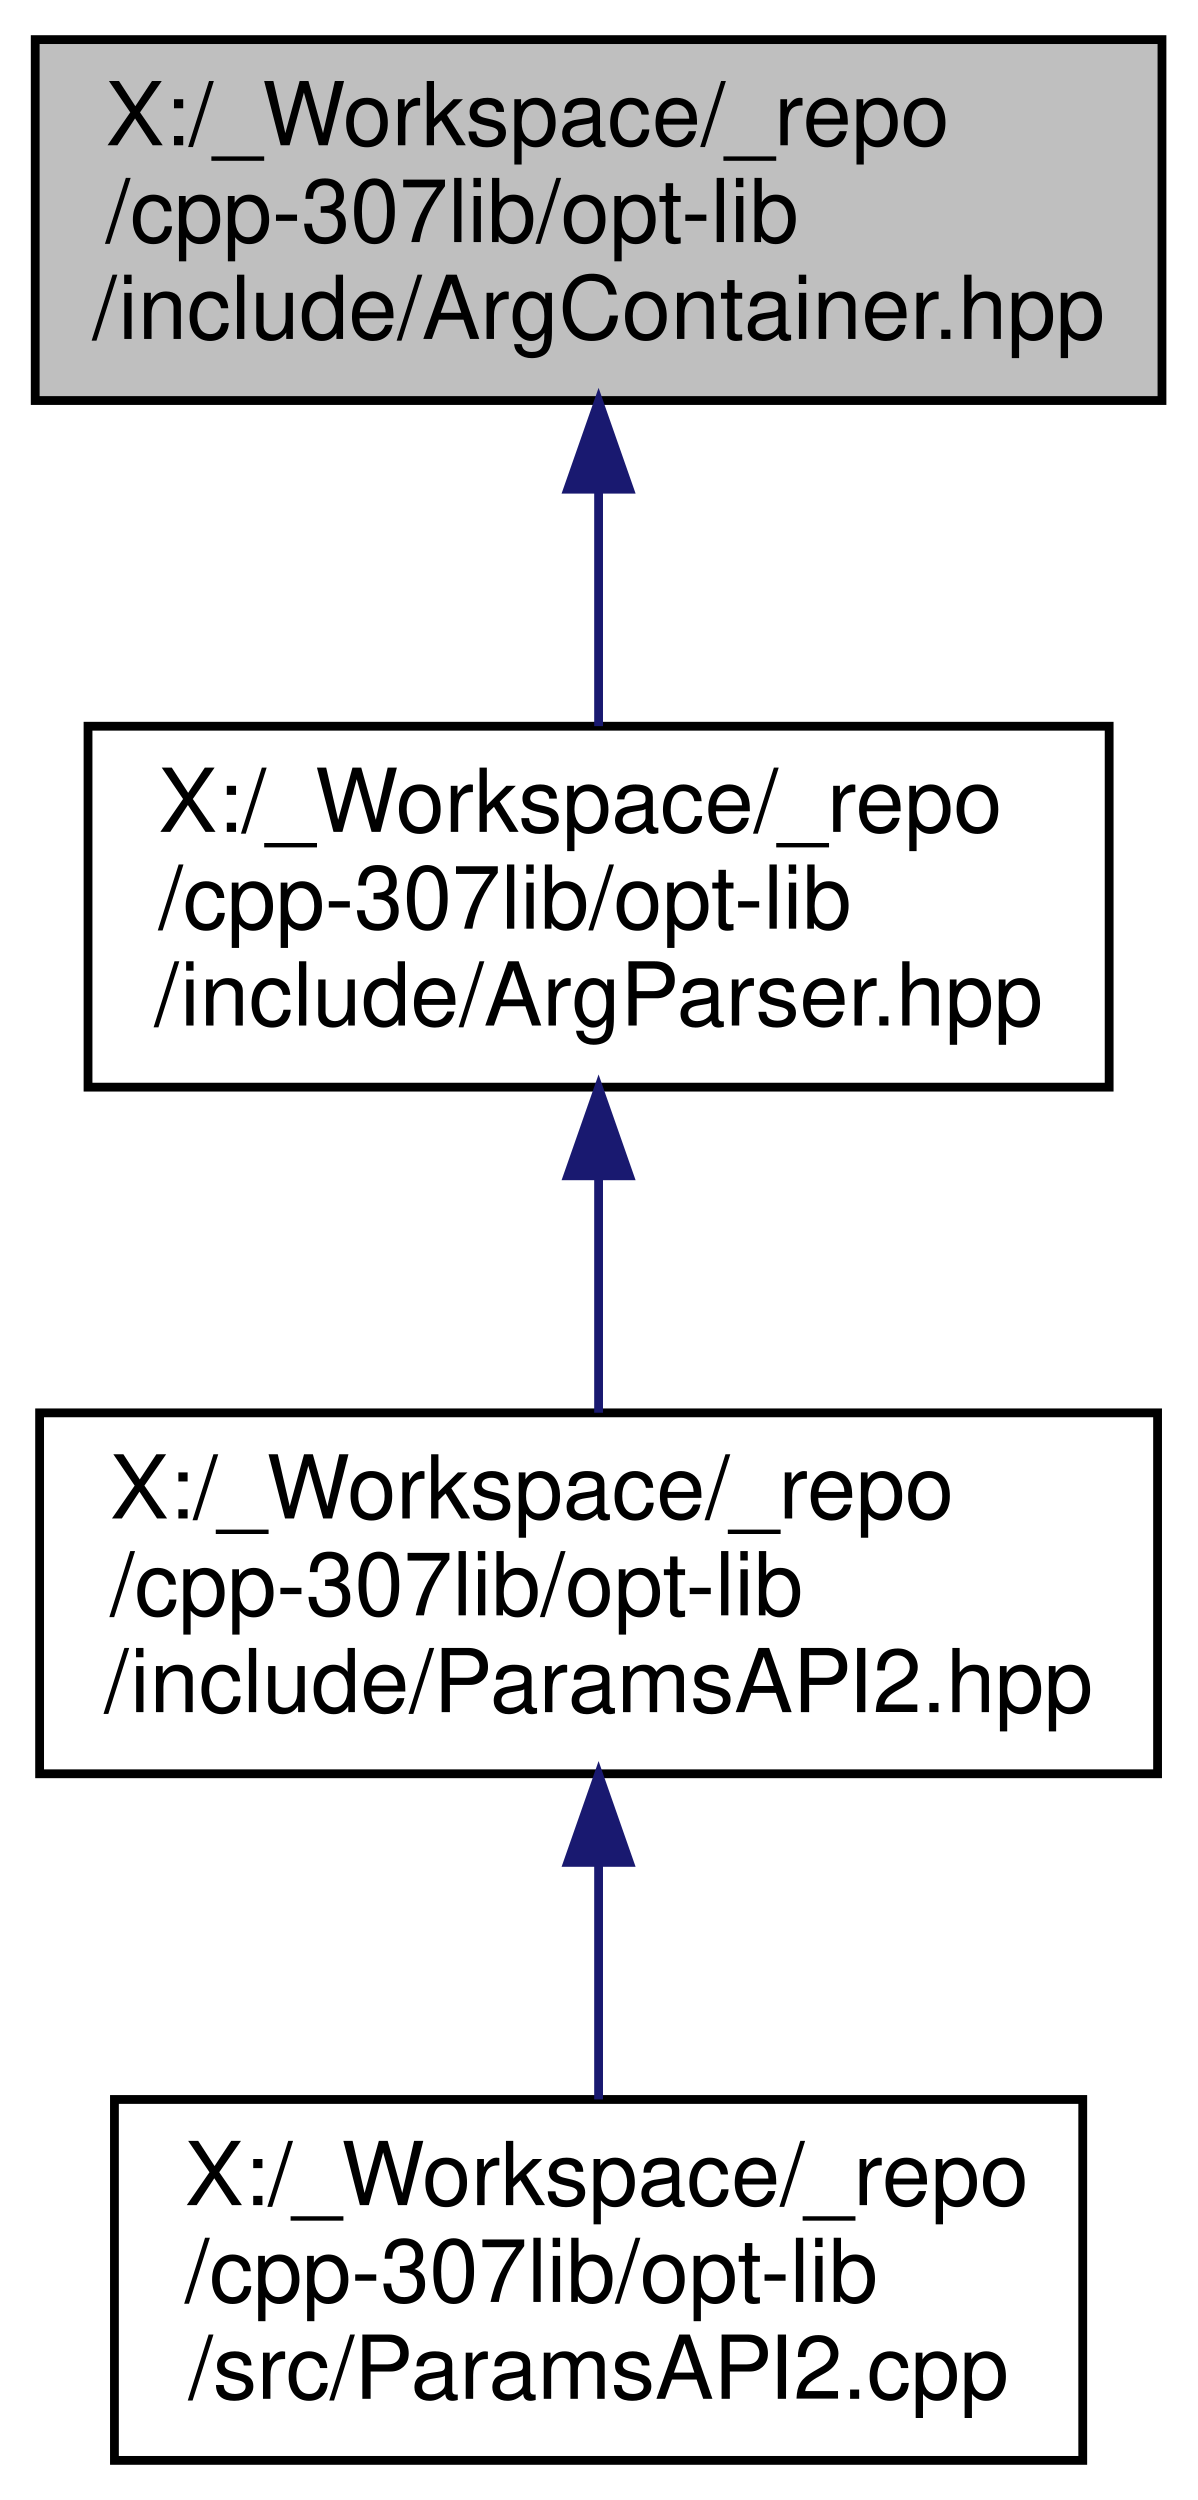
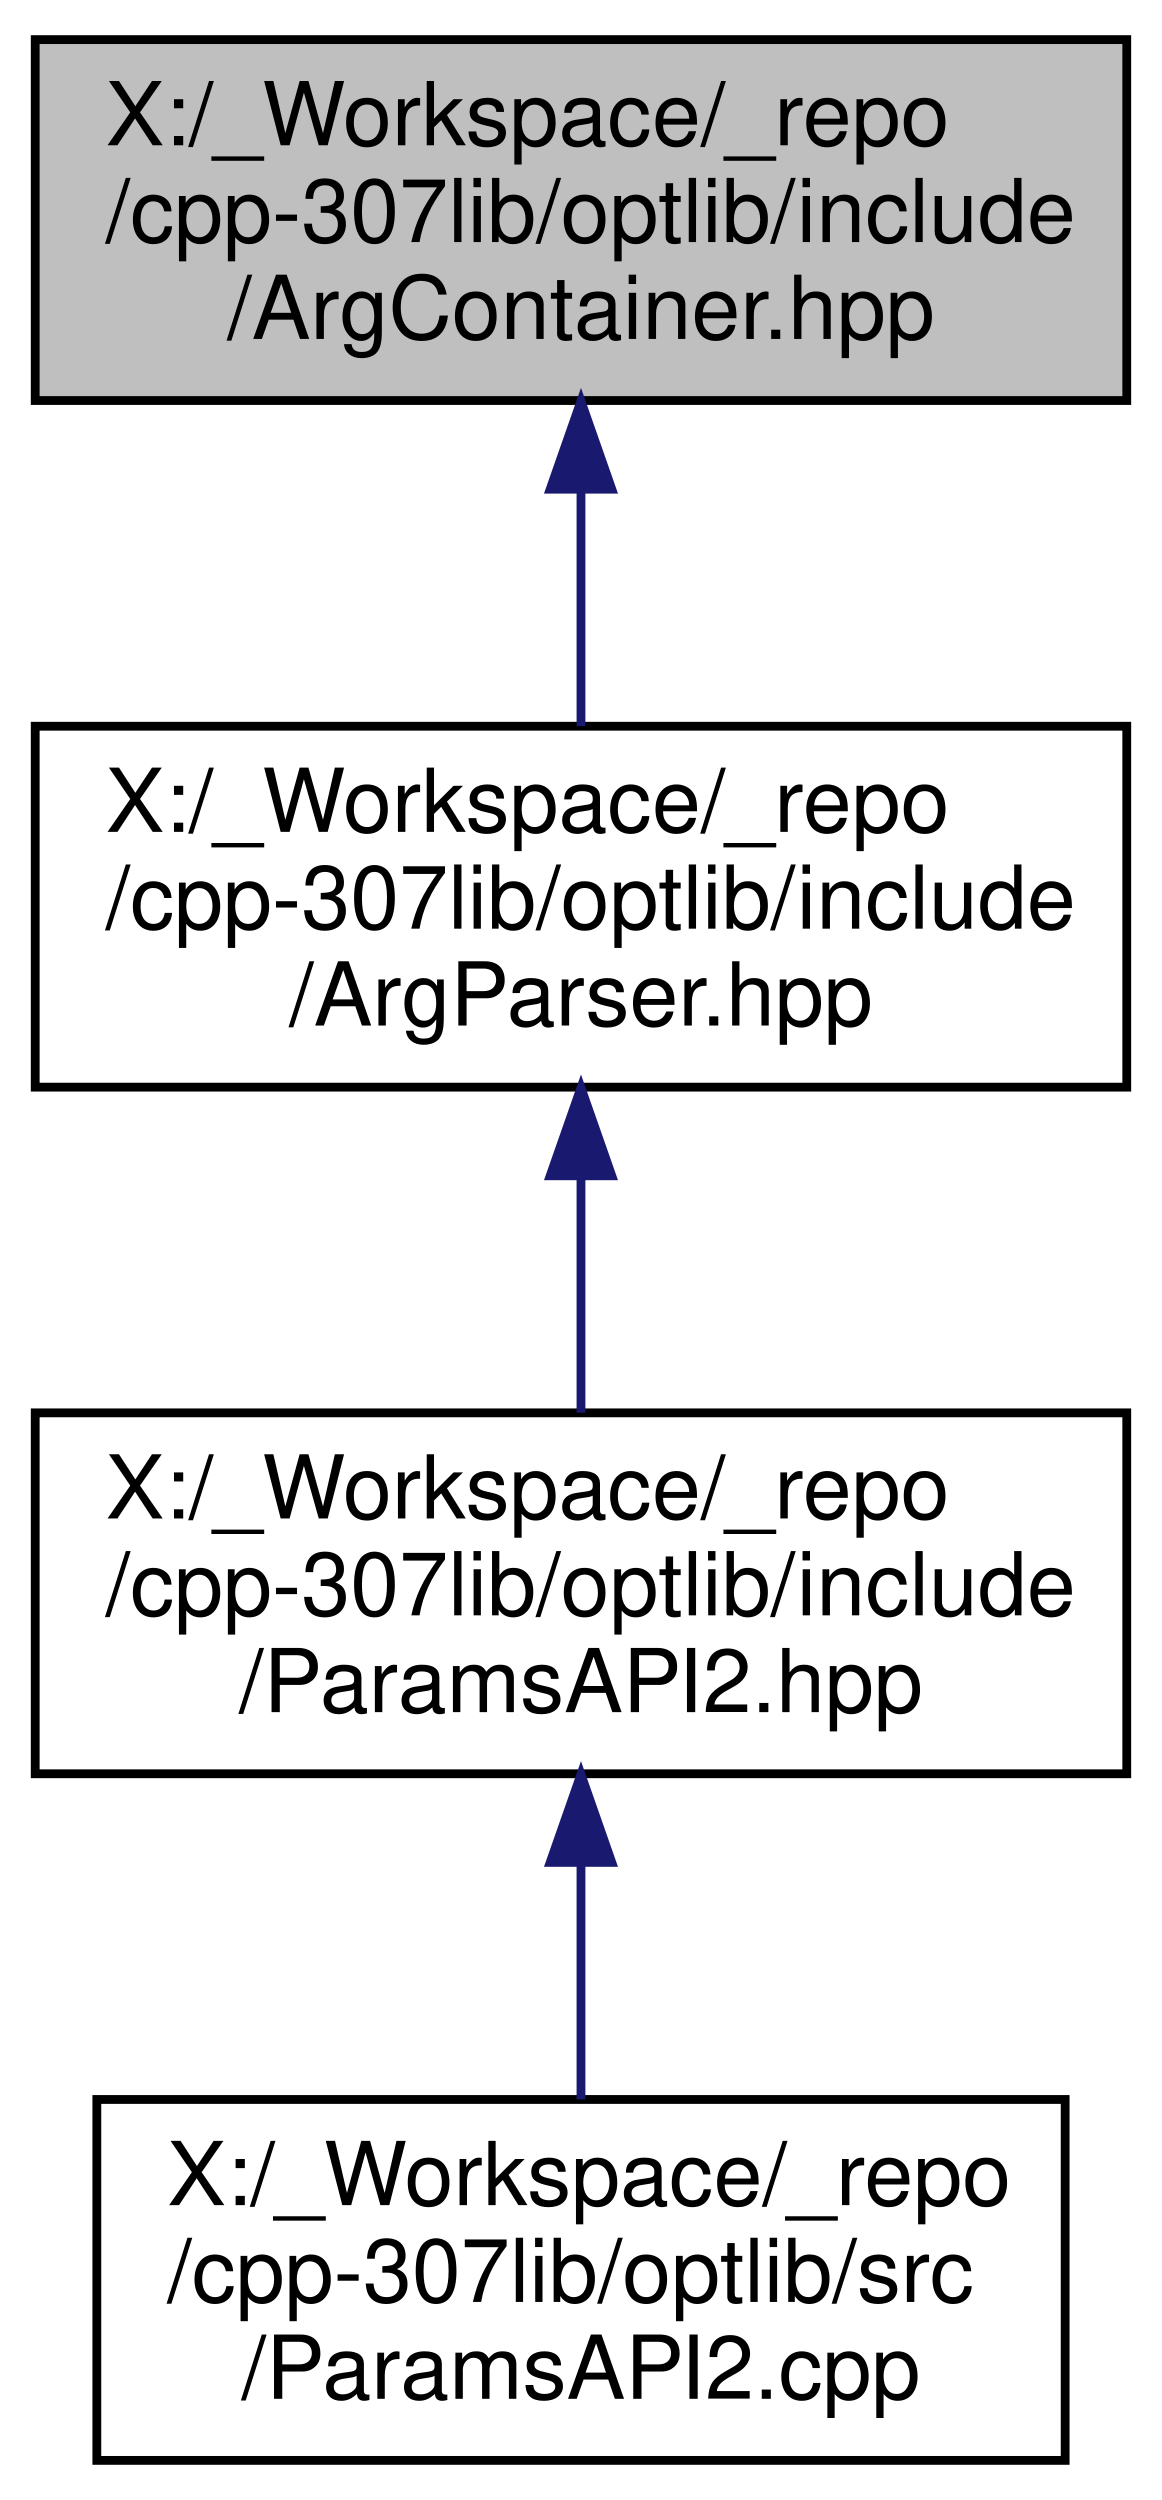
- <svg xmlns="http://www.w3.org/2000/svg" xmlns:xlink="http://www.w3.org/1999/xlink" width="136pt" height="284pt" viewBox="0.00 0.00 136.00 284.00">
+ <svg xmlns="http://www.w3.org/2000/svg" xmlns:xlink="http://www.w3.org/1999/xlink" width="132pt" height="284pt" viewBox="0.00 0.00 132.00 284.00">
  <g id="graph0" class="graph" transform="scale(1 1) rotate(0) translate(4 280)">
    <g id="node1" class="node">
      <g id="a_node1">
        <a xlink:title=" ">
-           <polygon fill="#bfbfbf" stroke="black" points="0,-234.5 0,-275.5 128,-275.5 128,-234.5 0,-234.5" />
+           <polygon fill="#bfbfbf" stroke="black" points="0,-234.5 0,-275.5 124,-275.5 124,-234.5 0,-234.5" />
          <text text-anchor="start" x="8" y="-263.5" font-family="Helvetica,sans-Serif" font-size="10.00">X:/_Workspace/_repo</text>
-           <text text-anchor="start" x="8" y="-252.5" font-family="Helvetica,sans-Serif" font-size="10.00">/cpp-307lib/opt-lib</text>
-           <text text-anchor="middle" x="64" y="-241.5" font-family="Helvetica,sans-Serif" font-size="10.00">/include/ArgContainer.hpp</text>
+           <text text-anchor="start" x="8" y="-252.5" font-family="Helvetica,sans-Serif" font-size="10.00">/cpp-307lib/optlib/include</text>
+           <text text-anchor="middle" x="62" y="-241.5" font-family="Helvetica,sans-Serif" font-size="10.00">/ArgContainer.hpp</text>
        </a>
      </g>
    </g>
    <g id="node2" class="node">
      <g id="a_node2">
        <a xlink:href="_arg_parser_8hpp.html" target="_top" xlink:title=" ">
-           <polygon fill="none" stroke="black" points="6,-156.5 6,-197.5 122,-197.5 122,-156.5 6,-156.5" />
-           <text text-anchor="start" x="14" y="-185.5" font-family="Helvetica,sans-Serif" font-size="10.00">X:/_Workspace/_repo</text>
-           <text text-anchor="start" x="14" y="-174.5" font-family="Helvetica,sans-Serif" font-size="10.00">/cpp-307lib/opt-lib</text>
-           <text text-anchor="middle" x="64" y="-163.5" font-family="Helvetica,sans-Serif" font-size="10.00">/include/ArgParser.hpp</text>
+           <polygon fill="none" stroke="black" points="0,-156.5 0,-197.5 124,-197.5 124,-156.5 0,-156.5" />
+           <text text-anchor="start" x="8" y="-185.5" font-family="Helvetica,sans-Serif" font-size="10.00">X:/_Workspace/_repo</text>
+           <text text-anchor="start" x="8" y="-174.5" font-family="Helvetica,sans-Serif" font-size="10.00">/cpp-307lib/optlib/include</text>
+           <text text-anchor="middle" x="62" y="-163.5" font-family="Helvetica,sans-Serif" font-size="10.00">/ArgParser.hpp</text>
        </a>
      </g>
    </g>
    <g id="edge1" class="edge">
-       <path fill="none" stroke="midnightblue" d="M64,-224.3C64,-215.3 64,-205.65 64,-197.51" />
-       <polygon fill="midnightblue" stroke="midnightblue" points="60.5,-224.43 64,-234.43 67.5,-224.43 60.5,-224.43" />
+       <path fill="none" stroke="midnightblue" d="M62,-224.3C62,-215.3 62,-205.65 62,-197.51" />
+       <polygon fill="midnightblue" stroke="midnightblue" points="58.5,-224.43 62,-234.43 65.5,-224.43 58.5,-224.43" />
    </g>
    <g id="node3" class="node">
      <g id="a_node3">
        <a xlink:href="_params_a_p_i2_8hpp.html" target="_top" xlink:title=" ">
-           <polygon fill="none" stroke="black" points="0.5,-78.5 0.5,-119.5 127.5,-119.5 127.5,-78.5 0.5,-78.5" />
-           <text text-anchor="start" x="8.5" y="-107.5" font-family="Helvetica,sans-Serif" font-size="10.00">X:/_Workspace/_repo</text>
-           <text text-anchor="start" x="8.5" y="-96.5" font-family="Helvetica,sans-Serif" font-size="10.00">/cpp-307lib/opt-lib</text>
-           <text text-anchor="middle" x="64" y="-85.5" font-family="Helvetica,sans-Serif" font-size="10.00">/include/ParamsAPI2.hpp</text>
+           <polygon fill="none" stroke="black" points="0,-78.5 0,-119.5 124,-119.5 124,-78.5 0,-78.5" />
+           <text text-anchor="start" x="8" y="-107.5" font-family="Helvetica,sans-Serif" font-size="10.00">X:/_Workspace/_repo</text>
+           <text text-anchor="start" x="8" y="-96.5" font-family="Helvetica,sans-Serif" font-size="10.00">/cpp-307lib/optlib/include</text>
+           <text text-anchor="middle" x="62" y="-85.5" font-family="Helvetica,sans-Serif" font-size="10.00">/ParamsAPI2.hpp</text>
        </a>
      </g>
    </g>
    <g id="edge2" class="edge">
-       <path fill="none" stroke="midnightblue" d="M64,-146.3C64,-137.3 64,-127.65 64,-119.51" />
-       <polygon fill="midnightblue" stroke="midnightblue" points="60.5,-146.43 64,-156.43 67.5,-146.43 60.5,-146.43" />
+       <path fill="none" stroke="midnightblue" d="M62,-146.3C62,-137.3 62,-127.65 62,-119.51" />
+       <polygon fill="midnightblue" stroke="midnightblue" points="58.5,-146.43 62,-156.43 65.5,-146.43 58.5,-146.43" />
    </g>
    <g id="node4" class="node">
      <g id="a_node4">
        <a xlink:href="_params_a_p_i2_8cpp.html" target="_top" xlink:title=" ">
-           <polygon fill="none" stroke="black" points="9,-0.5 9,-41.5 119,-41.5 119,-0.5 9,-0.5" />
-           <text text-anchor="start" x="17" y="-29.5" font-family="Helvetica,sans-Serif" font-size="10.00">X:/_Workspace/_repo</text>
-           <text text-anchor="start" x="17" y="-18.5" font-family="Helvetica,sans-Serif" font-size="10.00">/cpp-307lib/opt-lib</text>
-           <text text-anchor="middle" x="64" y="-7.5" font-family="Helvetica,sans-Serif" font-size="10.00">/src/ParamsAPI2.cpp</text>
+           <polygon fill="none" stroke="black" points="7,-0.5 7,-41.5 117,-41.5 117,-0.5 7,-0.5" />
+           <text text-anchor="start" x="15" y="-29.5" font-family="Helvetica,sans-Serif" font-size="10.00">X:/_Workspace/_repo</text>
+           <text text-anchor="start" x="15" y="-18.5" font-family="Helvetica,sans-Serif" font-size="10.00">/cpp-307lib/optlib/src</text>
+           <text text-anchor="middle" x="62" y="-7.5" font-family="Helvetica,sans-Serif" font-size="10.00">/ParamsAPI2.cpp</text>
        </a>
      </g>
    </g>
    <g id="edge3" class="edge">
-       <path fill="none" stroke="midnightblue" d="M64,-68.3C64,-59.3 64,-49.65 64,-41.51" />
-       <polygon fill="midnightblue" stroke="midnightblue" points="60.5,-68.43 64,-78.43 67.5,-68.43 60.5,-68.43" />
+       <path fill="none" stroke="midnightblue" d="M62,-68.3C62,-59.3 62,-49.65 62,-41.51" />
+       <polygon fill="midnightblue" stroke="midnightblue" points="58.5,-68.43 62,-78.43 65.5,-68.43 58.5,-68.43" />
    </g>
  </g>
</svg>
